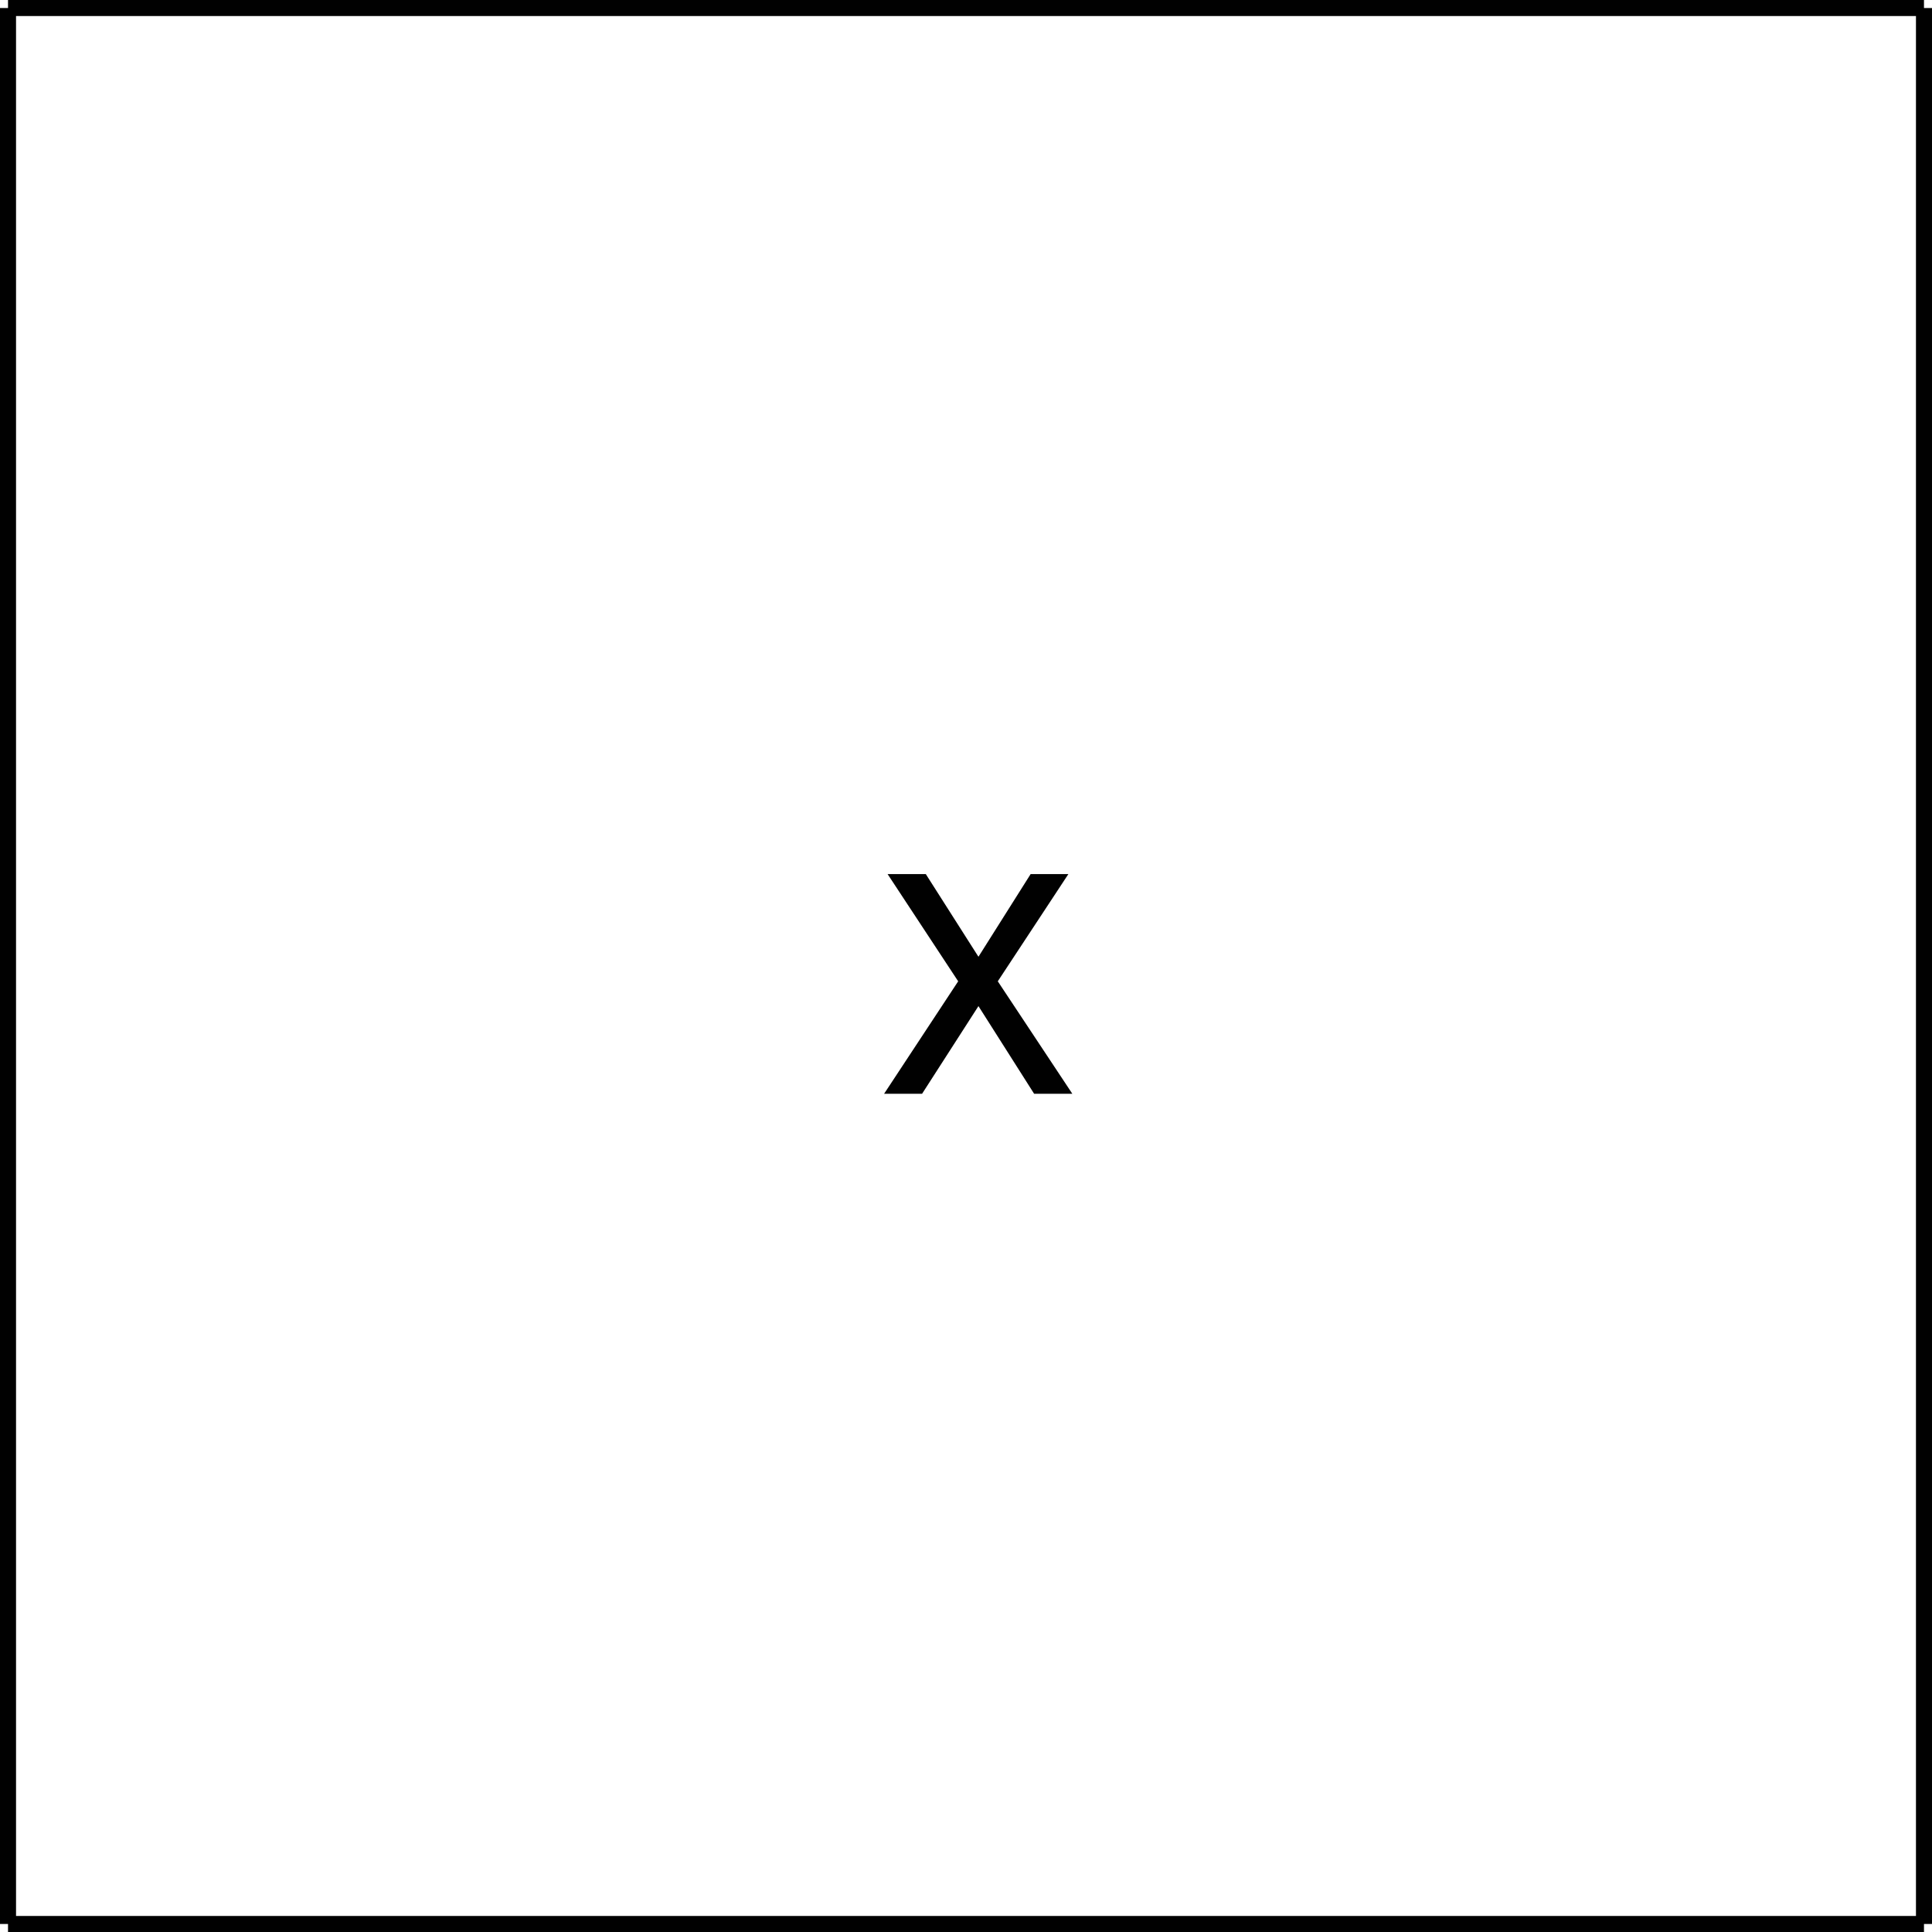
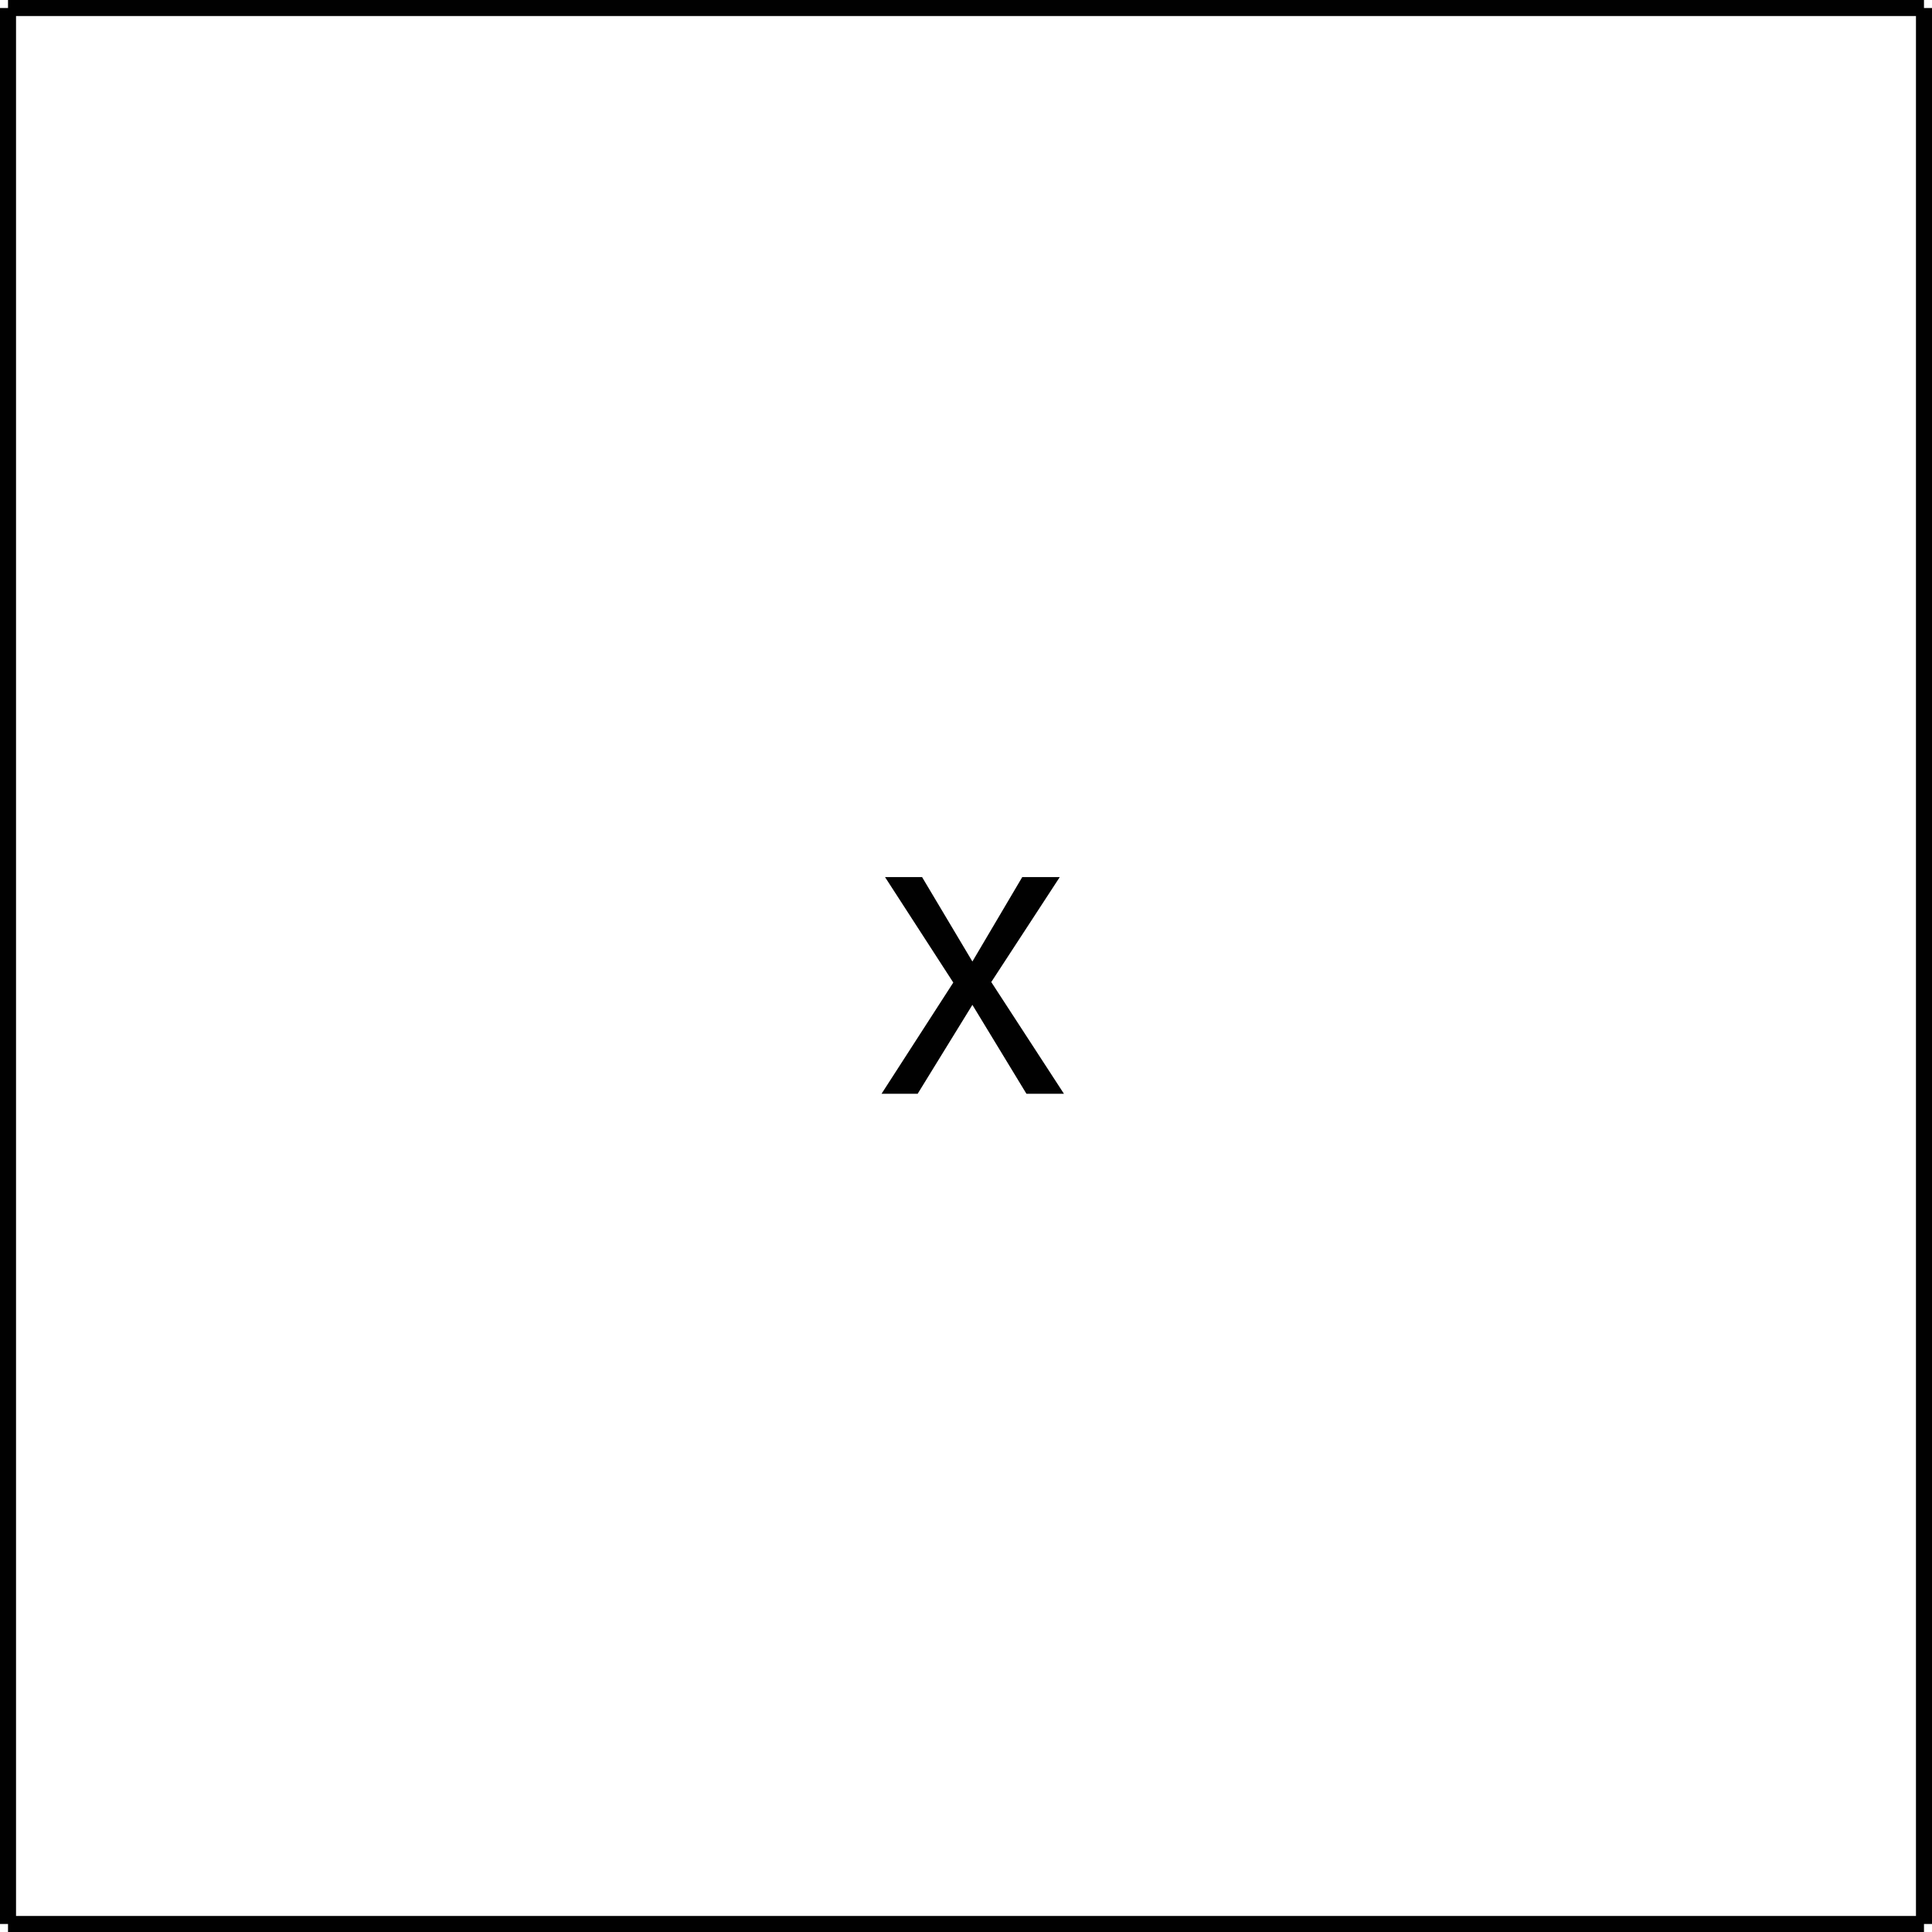
<svg xmlns="http://www.w3.org/2000/svg" id="cage_template" width="120.5" height="120.5" viewBox="0 0 120.5 120.5">
  <g id="cage">
    <g id="modifications">
      <rect id="playCage-1" x=".5" y="87.12" width="40.25" height="32.88" style="fill:none; stroke-width:0px;" />
      <rect id="extension-1" x=".5" y="87.12" width="40.25" height="32.88" style="fill:none; stroke-width:0px;" />
+       <g id="cTunnel-1">
+         <line id="left" x1="40.65" y1="61.27" x2=".5" y2="61.27" style="fill:none; stroke-width:0px;" />
+         <line id="top" x1="60.65" y1="41.27" x2="60.25" y2=".5" style="fill:none; stroke-width:0px;" />
+         <line id="bottom" x1="60.65" y1="81.27" x2="60.45" y2="120" style="fill:none; stroke-width:0px;" />
+         <line id="right" x1="80.65" y1="61.27" x2="120" y2="61.27" style="fill:none; stroke-width:0px;" />
+         <circle id="circle" cx="60.65" cy="61.27" r="20" style="fill:none; stroke-width:0px;" />
+       </g>
    </g>
    <g id="sub-cage">
      <path id="floor-1" d="M.5,120h119.5" style="fill:none; stroke:#010101; stroke-miterlimit:13.33;" />
      <path id="left-1" d="M.5,120V.5" style="fill:none; stroke:#010101; stroke-miterlimit:13.33;" />
      <path id="right-1" d="M120,120V.5" style="fill:none; stroke:#010101; stroke-miterlimit:13.33;" />
      <path id="ceiling-1" d="M.5.5h119.5" style="fill:none; stroke:#010101; stroke-miterlimit:13.33;" />
-       <text id="name" transform="translate(54.72 68.22) scale(.93 1)" style="fill:#010101; font-family:MyriadPro-Regular, 'Myriad Pro'; font-size:25.58px;">
-         <tspan x="0" y="0">x</tspan>
-       </text>
+       <g id="name" style="isolation:isolate;">
+         <text transform="translate(54.72 68.22) scale(.93 1)" style="fill:#010101; font-family:ArialMT, Arial; font-size:25.58px; isolation:isolate;">
+           <tspan x="0" y="0">x</tspan>
+         </text>
+       </g>
      <rect id="cageRect" x=".5" y=".5" width="119.5" height="119.5" style="fill:none; stroke-width:0px;" />
    </g>
    <g id="edit">
-       <rect id="edit-blur" x=".5" y=".5" width="119.5" height="119.5" style="fill:none; opacity:.9; stroke-width:0px;" />
+       <rect id="edit-blur" x=".5" y=".5" width="119.5" height="119.5" style="fill:none; stroke-width:0px;" />
    </g>
  </g>
</svg>
